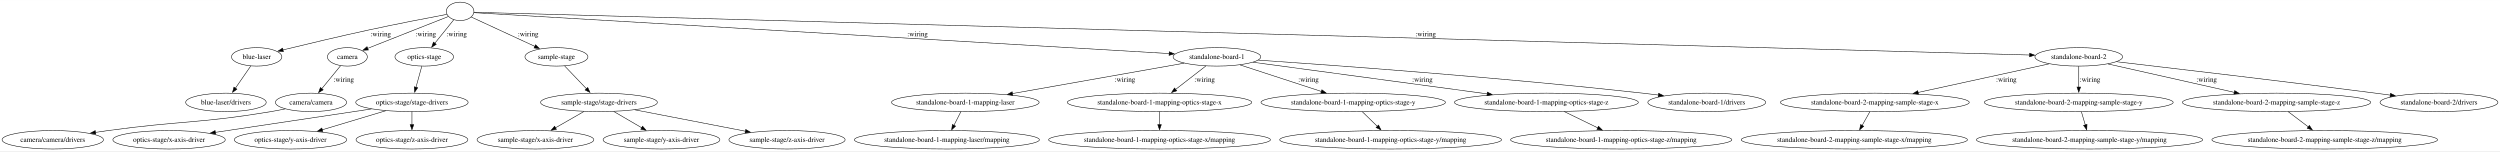
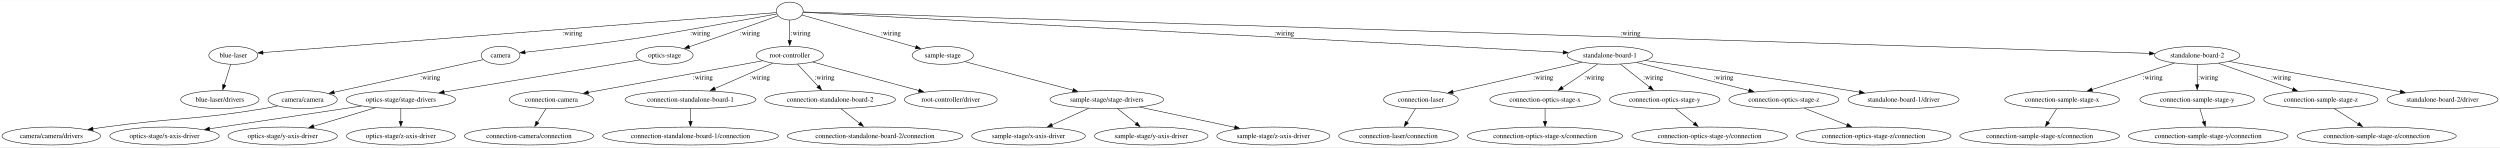
- <svg xmlns="http://www.w3.org/2000/svg" width="4879pt" height="295pt" viewBox="0.00 0.00 4879.04 294.60">
+ <svg xmlns="http://www.w3.org/2000/svg" width="5014pt" height="295pt" viewBox="0.00 0.00 5014.28 294.60">
  <g id="graph0" class="graph" transform="scale(1 1) rotate(0) translate(4 290.6)">
-     <polygon fill="white" stroke="none" points="-4,4 -4,-290.6 4875.04,-290.6 4875.04,4 -4,4" />
+     <polygon fill="white" stroke="none" points="-4,4 -4,-290.6 5010.28,-290.6 5010.28,4 -4,4" />
    <g id="node1" class="node">
-       <ellipse fill="none" stroke="black" cx="893.96" cy="-268.6" rx="27" ry="18" />
+       <ellipse fill="none" stroke="black" cx="1579.96" cy="-268.6" rx="27" ry="18" />
    </g>
    <g id="node2" class="node">
-       <ellipse fill="none" stroke="black" cx="496.96" cy="-179.8" rx="49.11" ry="18" />
-       <text text-anchor="middle" x="496.96" y="-175.6" font-family="Times,serif" font-size="14.00">blue-laser</text>
+       <ellipse fill="none" stroke="black" cx="463.96" cy="-179.8" rx="49.11" ry="18" />
+       <text text-anchor="middle" x="463.96" y="-175.6" font-family="Times,serif" font-size="14.00">blue-laser</text>
    </g>
    <g id="edge1" class="edge">
-       <path fill="none" stroke="black" d="M868.12,-262.79C833.6,-256.29 770.58,-244.2 717.02,-232.6 658.97,-220.03 592.66,-204.22 548.13,-193.39" />
-       <polygon fill="black" stroke="black" points="549.04,-190.01 538.49,-191.04 547.38,-196.81 549.04,-190.01" />
-       <text text-anchor="middle" x="738.99" y="-220" font-family="Times,serif" font-size="14.00">:wiring </text>
+       <path fill="none" stroke="black" d="M1552.93,-265.5C1408.76,-254.28 729.32,-201.44 523.31,-185.42" />
+       <polygon fill="black" stroke="black" points="523.61,-181.93 513.37,-184.64 523.07,-188.91 523.61,-181.93" />
+       <text text-anchor="middle" x="1143.89" y="-220" font-family="Times,serif" font-size="14.00">:wiring </text>
    </g>
    <g id="node4" class="node">
-       <ellipse fill="none" stroke="black" cx="673.96" cy="-179.8" rx="38.91" ry="18" />
-       <text text-anchor="middle" x="673.96" y="-175.6" font-family="Times,serif" font-size="14.00">camera</text>
+       <ellipse fill="none" stroke="black" cx="999.96" cy="-179.8" rx="38.91" ry="18" />
+       <text text-anchor="middle" x="999.96" y="-175.6" font-family="Times,serif" font-size="14.00">camera</text>
    </g>
    <g id="edge2" class="edge">
-       <path fill="none" stroke="black" d="M870.92,-258.54C852.97,-251.48 827.4,-241.43 805.02,-232.6 774.25,-220.47 739.43,-206.7 713.42,-196.41" />
-       <polygon fill="black" stroke="black" points="714.84,-193.21 704.26,-192.79 712.27,-199.72 714.84,-193.21" />
-       <text text-anchor="middle" x="826.99" y="-220" font-family="Times,serif" font-size="14.00">:wiring </text>
-     </g>
-     <g id="node7" class="node">
-       <ellipse fill="none" stroke="black" cx="823.96" cy="-179.8" rx="57.16" ry="18" />
-       <text text-anchor="middle" x="823.96" y="-175.6" font-family="Times,serif" font-size="14.00">optics-stage</text>
+       <path fill="none" stroke="black" d="M1554.07,-262.86C1492.37,-251.59 1337.99,-223.56 1285.96,-215.8 1202.88,-203.41 1105.73,-192.21 1048.72,-185.98" />
+       <polygon fill="black" stroke="black" points="1049.35,-182.52 1039.03,-184.92 1048.59,-189.48 1049.35,-182.52" />
+       <text text-anchor="middle" x="1400.37" y="-220" font-family="Times,serif" font-size="14.00">:wiring </text>
+     </g>
+     <g id="node27" class="node">
+       <ellipse fill="none" stroke="black" cx="1328.96" cy="-179.8" rx="57.16" ry="18" />
+       <text text-anchor="middle" x="1328.96" y="-175.6" font-family="Times,serif" font-size="14.00">optics-stage</text>
    </g>
    <g id="edge3" class="edge">
-       <path fill="none" stroke="black" d="M881.77,-252.48C871.52,-239.77 856.65,-221.33 844.55,-206.33" />
-       <polygon fill="black" stroke="black" points="847.4,-204.29 838.4,-198.7 841.95,-208.68 847.4,-204.29" />
-       <text text-anchor="middle" x="887.2" y="-220" font-family="Times,serif" font-size="14.00">:wiring </text>
-     </g>
-     <g id="node12" class="node">
-       <ellipse fill="none" stroke="black" cx="1081.96" cy="-179.8" rx="61.45" ry="18" />
-       <text text-anchor="middle" x="1081.96" y="-175.6" font-family="Times,serif" font-size="14.00">sample-stage</text>
+       <path fill="none" stroke="black" d="M1556.49,-259.12C1527.69,-248.74 1477.32,-230.72 1433.96,-215.8 1415.84,-209.57 1395.9,-202.88 1378.32,-197.03" />
+       <polygon fill="black" stroke="black" points="1379.45,-193.72 1368.86,-193.9 1377.25,-200.37 1379.45,-193.72" />
+       <text text-anchor="middle" x="1500.17" y="-220" font-family="Times,serif" font-size="14.00">:wiring </text>
+     </g>
+     <g id="node32" class="node">
+       <ellipse fill="none" stroke="black" cx="1579.96" cy="-179.8" rx="67.35" ry="18" />
+       <text text-anchor="middle" x="1579.96" y="-175.6" font-family="Times,serif" font-size="14.00">root-controller</text>
    </g>
    <g id="edge4" class="edge">
-       <path fill="none" stroke="black" d="M915.9,-257.47C946.18,-243.49 1001.39,-218 1039.8,-200.27" />
-       <polygon fill="black" stroke="black" points="1041.17,-203.49 1048.78,-196.12 1038.23,-197.14 1041.17,-203.49" />
-       <text text-anchor="middle" x="1026.77" y="-220" font-family="Times,serif" font-size="14.00">:wiring </text>
-     </g>
-     <g id="node17" class="node">
-       <ellipse fill="none" stroke="black" cx="2370.96" cy="-179.8" rx="85.58" ry="18" />
-       <text text-anchor="middle" x="2370.96" y="-175.6" font-family="Times,serif" font-size="14.00">standalone-board-1</text>
+       <path fill="none" stroke="black" d="M1579.96,-250.45C1579.96,-238.76 1579.96,-222.99 1579.96,-209.42" />
+       <polygon fill="black" stroke="black" points="1583.46,-209.72 1579.96,-199.72 1576.46,-209.72 1583.46,-209.72" />
+       <text text-anchor="middle" x="1601.93" y="-220" font-family="Times,serif" font-size="14.00">:wiring </text>
+     </g>
+     <g id="node34" class="node">
+       <ellipse fill="none" stroke="black" cx="1886.96" cy="-179.8" rx="61.45" ry="18" />
+       <text text-anchor="middle" x="1886.96" y="-175.6" font-family="Times,serif" font-size="14.00">sample-stage</text>
    </g>
    <g id="edge5" class="edge">
-       <path fill="none" stroke="black" d="M921.18,-266C1088.89,-256.14 1984.41,-203.52 2277.81,-186.27" />
-       <polygon fill="black" stroke="black" points="2277.96,-189.77 2287.74,-185.69 2277.55,-182.78 2277.96,-189.77" />
-       <text text-anchor="middle" x="1786.73" y="-220" font-family="Times,serif" font-size="14.00">:wiring </text>
-     </g>
-     <g id="node27" class="node">
-       <ellipse fill="none" stroke="black" cx="4052.96" cy="-179.8" rx="85.58" ry="18" />
-       <text text-anchor="middle" x="4052.96" y="-175.6" font-family="Times,serif" font-size="14.00">standalone-board-2</text>
+       <path fill="none" stroke="black" d="M1604.57,-260.64C1653.9,-246.7 1765.91,-215.03 1833.09,-196.03" />
+       <polygon fill="black" stroke="black" points="1833.75,-199.48 1842.42,-193.39 1831.84,-192.75 1833.75,-199.48" />
+       <text text-anchor="middle" x="1782.93" y="-220" font-family="Times,serif" font-size="14.00">:wiring </text>
+     </g>
+     <g id="node39" class="node">
+       <ellipse fill="none" stroke="black" cx="3224.96" cy="-179.8" rx="85.58" ry="18" />
+       <text text-anchor="middle" x="3224.96" y="-175.6" font-family="Times,serif" font-size="14.00">standalone-board-1</text>
    </g>
    <g id="edge6" class="edge">
-       <path fill="none" stroke="black" d="M921.27,-266.85C1195.98,-259.3 3460.93,-197.07 3957.13,-183.43" />
-       <polygon fill="black" stroke="black" points="3957.11,-186.94 3967.01,-183.16 3956.92,-179.94 3957.11,-186.94" />
-       <text text-anchor="middle" x="2778.38" y="-220" font-family="Times,serif" font-size="14.00">:wiring </text>
+       <path fill="none" stroke="black" d="M1607.14,-266.17C1787.47,-256.65 2813.7,-202.5 3131.29,-185.74" />
+       <polygon fill="black" stroke="black" points="3131.43,-189.24 3141.23,-185.22 3131.06,-182.25 3131.43,-189.24" />
+       <text text-anchor="middle" x="2571.77" y="-220" font-family="Times,serif" font-size="14.00">:wiring </text>
+     </g>
+     <g id="node41" class="node">
+       <ellipse fill="none" stroke="black" cx="4402.96" cy="-179.8" rx="85.58" ry="18" />
+       <text text-anchor="middle" x="4402.96" y="-175.6" font-family="Times,serif" font-size="14.00">standalone-board-2</text>
+     </g>
+     <g id="edge7" class="edge">
+       <path fill="none" stroke="black" d="M1607,-266.77C1862.09,-258.93 3846.63,-197.91 4307.56,-183.73" />
+       <polygon fill="black" stroke="black" points="4307.41,-187.24 4317.3,-183.43 4307.19,-180.24 4307.41,-187.24" />
+       <text text-anchor="middle" x="3266.28" y="-220" font-family="Times,serif" font-size="14.00">:wiring </text>
    </g>
    <g id="node3" class="node">
      <ellipse fill="none" stroke="black" cx="436.96" cy="-91" rx="78.61" ry="18" />
      <text text-anchor="middle" x="436.96" y="-86.8" font-family="Times,serif" font-size="14.00">blue-laser/drivers</text>
    </g>
-     <g id="edge7" class="edge">
-       <path fill="none" stroke="black" d="M485.39,-162.06C476.87,-149.74 465.11,-132.72 455.31,-118.55" />
-       <polygon fill="black" stroke="black" points="458.33,-116.76 449.77,-110.52 452.57,-120.74 458.33,-116.76" />
+     <g id="edge8" class="edge">
+       <path fill="none" stroke="black" d="M458.63,-161.65C454.95,-149.84 449.99,-133.87 445.74,-120.21" />
+       <polygon fill="black" stroke="black" points="449.14,-119.36 442.83,-110.86 442.46,-121.44 449.14,-119.36" />
    </g>
    <g id="node5" class="node">
      <ellipse fill="none" stroke="black" cx="602.96" cy="-91" rx="69.46" ry="18" />
      <text text-anchor="middle" x="602.96" y="-86.8" font-family="Times,serif" font-size="14.00">camera/camera</text>
    </g>
-     <g id="edge8" class="edge">
-       <path fill="none" stroke="black" d="M660.61,-162.47C650.23,-149.79 635.65,-131.96 623.74,-117.41" />
-       <polygon fill="black" stroke="black" points="626.74,-115.54 617.7,-110.02 621.32,-119.97 626.74,-115.54" />
-       <text text-anchor="middle" x="666.79" y="-131.2" font-family="Times,serif" font-size="14.00">:wiring </text>
+     <g id="edge9" class="edge">
+       <path fill="none" stroke="black" d="M965.43,-171.25C898.54,-156.62 750.45,-124.25 665.72,-105.72" />
+       <polygon fill="black" stroke="black" points="666.69,-102.35 656.18,-103.63 665.2,-109.19 666.69,-102.35" />
+       <text text-anchor="middle" x="858.99" y="-131.2" font-family="Times,serif" font-size="14.00">:wiring </text>
    </g>
    <g id="node6" class="node">
      <ellipse fill="none" stroke="black" cx="98.96" cy="-18" rx="98.96" ry="18" />
      <text text-anchor="middle" x="98.96" y="-13.8" font-family="Times,serif" font-size="14.00">camera/camera/drivers</text>
    </g>
-     <g id="edge9" class="edge">
+     <g id="edge10" class="edge">
      <path fill="none" stroke="black" d="M552.75,-78.29C543.54,-76.36 533.99,-74.5 524.96,-73 384.61,-49.6 347.94,-55.29 206.96,-36 198.95,-34.9 190.61,-33.7 182.27,-32.46" />
      <polygon fill="black" stroke="black" points="182.85,-29 172.44,-30.97 181.8,-35.93 182.85,-29" />
    </g>
+     <g id="node7" class="node">
+       <ellipse fill="none" stroke="black" cx="1101.96" cy="-91" rx="84.49" ry="18" />
+       <text text-anchor="middle" x="1101.96" y="-86.8" font-family="Times,serif" font-size="14.00">connection-camera</text>
+     </g>
    <g id="node8" class="node">
+       <ellipse fill="none" stroke="black" cx="1056.96" cy="-18" rx="129.54" ry="18" />
+       <text text-anchor="middle" x="1056.96" y="-13.8" font-family="Times,serif" font-size="14.00">connection-camera/connection</text>
+     </g>
+     <g id="edge11" class="edge">
+       <path fill="none" stroke="black" d="M1091.07,-72.81C1085.87,-64.62 1079.54,-54.62 1073.75,-45.48" />
+       <polygon fill="black" stroke="black" points="1076.88,-43.88 1068.57,-37.31 1070.96,-47.63 1076.88,-43.88" />
+     </g>
+     <g id="node9" class="node">
+       <ellipse fill="none" stroke="black" cx="2845.96" cy="-91" rx="74.85" ry="18" />
+       <text text-anchor="middle" x="2845.96" y="-86.8" font-family="Times,serif" font-size="14.00">connection-laser</text>
+     </g>
+     <g id="node10" class="node">
+       <ellipse fill="none" stroke="black" cx="2800.96" cy="-18" rx="119.9" ry="18" />
+       <text text-anchor="middle" x="2800.96" y="-13.8" font-family="Times,serif" font-size="14.00">connection-laser/connection</text>
+     </g>
+     <g id="edge12" class="edge">
+       <path fill="none" stroke="black" d="M2835.07,-72.81C2829.87,-64.62 2823.54,-54.62 2817.75,-45.48" />
+       <polygon fill="black" stroke="black" points="2820.88,-43.88 2812.57,-37.31 2814.96,-47.63 2820.88,-43.88" />
+     </g>
+     <g id="node11" class="node">
+       <ellipse fill="none" stroke="black" cx="3094.96" cy="-91" rx="110.79" ry="18" />
+       <text text-anchor="middle" x="3094.96" y="-86.8" font-family="Times,serif" font-size="14.00">connection-optics-stage-x</text>
+     </g>
+     <g id="node12" class="node">
+       <ellipse fill="none" stroke="black" cx="3094.96" cy="-18" rx="155.84" ry="18" />
+       <text text-anchor="middle" x="3094.96" y="-13.8" font-family="Times,serif" font-size="14.00">connection-optics-stage-x/connection</text>
+     </g>
+     <g id="edge13" class="edge">
+       <path fill="none" stroke="black" d="M3094.96,-72.81C3094.96,-65.23 3094.96,-56.1 3094.96,-47.54" />
+       <polygon fill="black" stroke="black" points="3098.46,-47.54 3094.96,-37.54 3091.46,-47.54 3098.46,-47.54" />
+     </g>
+     <g id="node13" class="node">
+       <ellipse fill="none" stroke="black" cx="3334.96" cy="-91" rx="110.79" ry="18" />
+       <text text-anchor="middle" x="3334.96" y="-86.8" font-family="Times,serif" font-size="14.00">connection-optics-stage-y</text>
+     </g>
+     <g id="node14" class="node">
+       <ellipse fill="none" stroke="black" cx="3424.96" cy="-18" rx="155.84" ry="18" />
+       <text text-anchor="middle" x="3424.96" y="-13.8" font-family="Times,serif" font-size="14.00">connection-optics-stage-y/connection</text>
+     </g>
+     <g id="edge14" class="edge">
+       <path fill="none" stroke="black" d="M3356.29,-73.17C3367.67,-64.2 3381.87,-53 3394.4,-43.11" />
+       <polygon fill="black" stroke="black" points="3396.29,-46.08 3401.97,-37.14 3391.95,-40.58 3396.29,-46.08" />
+     </g>
+     <g id="node15" class="node">
+       <ellipse fill="none" stroke="black" cx="3573.96" cy="-91" rx="110.25" ry="18" />
+       <text text-anchor="middle" x="3573.96" y="-86.8" font-family="Times,serif" font-size="14.00">connection-optics-stage-z</text>
+     </g>
+     <g id="node16" class="node">
+       <ellipse fill="none" stroke="black" cx="3753.96" cy="-18" rx="155.3" ry="18" />
+       <text text-anchor="middle" x="3753.96" y="-13.8" font-family="Times,serif" font-size="14.00">connection-optics-stage-z/connection</text>
+     </g>
+     <g id="edge15" class="edge">
+       <path fill="none" stroke="black" d="M3614.81,-73.89C3640.26,-63.85 3673.29,-50.82 3700.78,-39.98" />
+       <polygon fill="black" stroke="black" points="3701.98,-43.27 3709.99,-36.34 3699.41,-36.76 3701.98,-43.27" />
+     </g>
+     <g id="node17" class="node">
+       <ellipse fill="none" stroke="black" cx="4131.96" cy="-91" rx="115.07" ry="18" />
+       <text text-anchor="middle" x="4131.96" y="-86.8" font-family="Times,serif" font-size="14.00">connection-sample-stage-x</text>
+     </g>
+     <g id="node18" class="node">
+       <ellipse fill="none" stroke="black" cx="4086.96" cy="-18" rx="160.13" ry="18" />
+       <text text-anchor="middle" x="4086.96" y="-13.8" font-family="Times,serif" font-size="14.00">connection-sample-stage-x/connection</text>
+     </g>
+     <g id="edge16" class="edge">
+       <path fill="none" stroke="black" d="M4121.07,-72.81C4115.87,-64.62 4109.54,-54.62 4103.75,-45.48" />
+       <polygon fill="black" stroke="black" points="4106.88,-43.88 4098.57,-37.31 4100.96,-47.63 4106.88,-43.88" />
+     </g>
+     <g id="node19" class="node">
+       <ellipse fill="none" stroke="black" cx="4402.96" cy="-91" rx="115.07" ry="18" />
+       <text text-anchor="middle" x="4402.96" y="-86.8" font-family="Times,serif" font-size="14.00">connection-sample-stage-y</text>
+     </g>
+     <g id="node20" class="node">
+       <ellipse fill="none" stroke="black" cx="4424.96" cy="-18" rx="160.13" ry="18" />
+       <text text-anchor="middle" x="4424.96" y="-13.8" font-family="Times,serif" font-size="14.00">connection-sample-stage-y/connection</text>
+     </g>
+     <g id="edge17" class="edge">
+       <path fill="none" stroke="black" d="M4408.29,-72.81C4410.69,-65.05 4413.6,-55.68 4416.3,-46.95" />
+       <polygon fill="black" stroke="black" points="4419.62,-48.06 4419.24,-37.47 4412.94,-45.99 4419.62,-48.06" />
+     </g>
+     <g id="node21" class="node">
+       <ellipse fill="none" stroke="black" cx="4650.96" cy="-91" rx="114.53" ry="18" />
+       <text text-anchor="middle" x="4650.96" y="-86.8" font-family="Times,serif" font-size="14.00">connection-sample-stage-z</text>
+     </g>
+     <g id="node22" class="node">
+       <ellipse fill="none" stroke="black" cx="4762.96" cy="-18" rx="159.58" ry="18" />
+       <text text-anchor="middle" x="4762.96" y="-13.8" font-family="Times,serif" font-size="14.00">connection-sample-stage-z/connection</text>
+     </g>
+     <g id="edge18" class="edge">
+       <path fill="none" stroke="black" d="M4677.51,-73.17C4692.08,-63.94 4710.37,-52.34 4726.28,-42.25" />
+       <polygon fill="black" stroke="black" points="4727.98,-45.32 4734.55,-37.01 4724.23,-39.41 4727.98,-45.32" />
+     </g>
+     <g id="node23" class="node">
+       <ellipse fill="none" stroke="black" cx="1380.96" cy="-91" rx="131.16" ry="18" />
+       <text text-anchor="middle" x="1380.96" y="-86.8" font-family="Times,serif" font-size="14.00">connection-standalone-board-1</text>
+     </g>
+     <g id="node24" class="node">
+       <ellipse fill="none" stroke="black" cx="1380.96" cy="-18" rx="176.21" ry="18" />
+       <text text-anchor="middle" x="1380.96" y="-13.8" font-family="Times,serif" font-size="14.00">connection-standalone-board-1/connection</text>
+     </g>
+     <g id="edge19" class="edge">
+       <path fill="none" stroke="black" d="M1380.96,-72.81C1380.96,-65.23 1380.96,-56.1 1380.96,-47.54" />
+       <polygon fill="black" stroke="black" points="1384.46,-47.54 1380.96,-37.54 1377.46,-47.54 1384.46,-47.54" />
+     </g>
+     <g id="node25" class="node">
+       <ellipse fill="none" stroke="black" cx="1660.96" cy="-91" rx="131.16" ry="18" />
+       <text text-anchor="middle" x="1660.96" y="-86.8" font-family="Times,serif" font-size="14.00">connection-standalone-board-2</text>
+     </g>
+     <g id="node26" class="node">
+       <ellipse fill="none" stroke="black" cx="1750.96" cy="-18" rx="176.21" ry="18" />
+       <text text-anchor="middle" x="1750.96" y="-13.8" font-family="Times,serif" font-size="14.00">connection-standalone-board-2/connection</text>
+     </g>
+     <g id="edge20" class="edge">
+       <path fill="none" stroke="black" d="M1682.75,-72.81C1693.94,-63.98 1707.77,-53.07 1720.05,-43.39" />
+       <polygon fill="black" stroke="black" points="1722.19,-46.15 1727.88,-37.21 1717.86,-40.66 1722.19,-46.15" />
+     </g>
+     <g id="node28" class="node">
      <ellipse fill="none" stroke="black" cx="799.96" cy="-91" rx="109.72" ry="18" />
      <text text-anchor="middle" x="799.96" y="-86.8" font-family="Times,serif" font-size="14.00">optics-stage/stage-drivers</text>
    </g>
-     <g id="edge10" class="edge">
-       <path fill="none" stroke="black" d="M819.22,-161.65C815.96,-149.84 811.54,-133.87 807.76,-120.21" />
-       <polygon fill="black" stroke="black" points="811.22,-119.57 805.18,-110.87 804.47,-121.44 811.22,-119.57" />
-     </g>
-     <g id="node9" class="node">
+     <g id="edge21" class="edge">
+       <path fill="none" stroke="black" d="M1279.2,-170.63C1189.18,-155.86 998.31,-124.54 886.52,-106.2" />
+       <polygon fill="black" stroke="black" points="887.21,-102.77 876.78,-104.6 886.08,-109.68 887.21,-102.77" />
+     </g>
+     <g id="node29" class="node">
      <ellipse fill="none" stroke="black" cx="325.96" cy="-18" rx="109.72" ry="18" />
      <text text-anchor="middle" x="325.96" y="-13.8" font-family="Times,serif" font-size="14.00">optics-stage/x-axis-driver</text>
    </g>
-     <g id="edge11" class="edge">
+     <g id="edge22" class="edge">
      <path fill="none" stroke="black" d="M720.89,-78.16C636.86,-65.57 504.23,-45.7 416.18,-32.51" />
      <polygon fill="black" stroke="black" points="416.77,-29.06 406.36,-31.04 415.73,-35.99 416.77,-29.06" />
    </g>
-     <g id="node10" class="node">
+     <g id="node30" class="node">
      <ellipse fill="none" stroke="black" cx="562.96" cy="-18" rx="109.72" ry="18" />
      <text text-anchor="middle" x="562.96" y="-13.8" font-family="Times,serif" font-size="14.00">optics-stage/y-axis-driver</text>
    </g>
-     <g id="edge12" class="edge">
+     <g id="edge23" class="edge">
      <path fill="none" stroke="black" d="M748.83,-74.68C712.38,-63.76 663.21,-49.03 624.6,-37.46" />
      <polygon fill="black" stroke="black" points="626.04,-34.24 615.45,-34.73 624.03,-40.95 626.04,-34.24" />
    </g>
-     <g id="node11" class="node">
+     <g id="node31" class="node">
      <ellipse fill="none" stroke="black" cx="799.96" cy="-18" rx="109.18" ry="18" />
      <text text-anchor="middle" x="799.96" y="-13.8" font-family="Times,serif" font-size="14.00">optics-stage/z-axis-driver</text>
    </g>
-     <g id="edge13" class="edge">
+     <g id="edge24" class="edge">
      <path fill="none" stroke="black" d="M799.96,-72.81C799.96,-65.23 799.96,-56.1 799.96,-47.54" />
      <polygon fill="black" stroke="black" points="803.46,-47.54 799.96,-37.54 796.46,-47.54 803.46,-47.54" />
    </g>
-     <g id="node13" class="node">
-       <ellipse fill="none" stroke="black" cx="1164.96" cy="-91" rx="114" ry="18" />
-       <text text-anchor="middle" x="1164.96" y="-86.8" font-family="Times,serif" font-size="14.00">sample-stage/stage-drivers</text>
-     </g>
-     <g id="edge14" class="edge">
-       <path fill="none" stroke="black" d="M1097.97,-162.06C1110.09,-149.38 1126.97,-131.74 1140.75,-117.33" />
-       <polygon fill="black" stroke="black" points="1143.01,-120.02 1147.39,-110.37 1137.95,-115.18 1143.01,-120.02" />
-     </g>
-     <g id="node14" class="node">
-       <ellipse fill="none" stroke="black" cx="1040.96" cy="-18" rx="114" ry="18" />
-       <text text-anchor="middle" x="1040.96" y="-13.8" font-family="Times,serif" font-size="14.00">sample-stage/x-axis-driver</text>
-     </g>
-     <g id="edge15" class="edge">
-       <path fill="none" stroke="black" d="M1135.58,-73.17C1118.98,-63.67 1098.01,-51.67 1080.04,-41.38" />
-       <polygon fill="black" stroke="black" points="1081.87,-38.39 1071.45,-36.46 1078.39,-44.46 1081.87,-38.39" />
-     </g>
-     <g id="node15" class="node">
-       <ellipse fill="none" stroke="black" cx="1286.96" cy="-18" rx="114" ry="18" />
-       <text text-anchor="middle" x="1286.96" y="-13.8" font-family="Times,serif" font-size="14.00">sample-stage/y-axis-driver</text>
-     </g>
-     <g id="edge16" class="edge">
-       <path fill="none" stroke="black" d="M1193.88,-73.17C1210.28,-63.62 1231.02,-51.55 1248.76,-41.23" />
-       <polygon fill="black" stroke="black" points="1250.07,-44.52 1256.95,-36.47 1246.55,-38.47 1250.07,-44.52" />
-     </g>
-     <g id="node16" class="node">
-       <ellipse fill="none" stroke="black" cx="1531.96" cy="-18" rx="113.46" ry="18" />
-       <text text-anchor="middle" x="1531.96" y="-13.8" font-family="Times,serif" font-size="14.00">sample-stage/z-axis-driver</text>
-     </g>
-     <g id="edge17" class="edge">
-       <path fill="none" stroke="black" d="M1234.86,-76.48C1296.49,-64.55 1386.31,-47.18 1451.05,-34.65" />
-       <polygon fill="black" stroke="black" points="1451.38,-38.15 1460.53,-32.82 1450.05,-31.28 1451.38,-38.15" />
-     </g>
-     <g id="node18" class="node">
-       <ellipse fill="none" stroke="black" cx="1879.96" cy="-91" rx="144.04" ry="18" />
-       <text text-anchor="middle" x="1879.96" y="-86.8" font-family="Times,serif" font-size="14.00">standalone-board-1-mapping-laser</text>
-     </g>
-     <g id="edge18" class="edge">
-       <path fill="none" stroke="black" d="M2307.02,-167.5C2221.5,-152.38 2069.32,-125.48 1971.61,-108.2" />
-       <polygon fill="black" stroke="black" points="1972.51,-104.81 1962.06,-106.51 1971.29,-111.7 1972.51,-104.81" />
-       <text text-anchor="middle" x="2191.41" y="-131.2" font-family="Times,serif" font-size="14.00">:wiring </text>
-     </g>
-     <g id="node20" class="node">
-       <ellipse fill="none" stroke="black" cx="2258.96" cy="-91" rx="179.98" ry="18" />
-       <text text-anchor="middle" x="2258.96" y="-86.8" font-family="Times,serif" font-size="14.00">standalone-board-1-mapping-optics-stage-x</text>
-     </g>
-     <g id="edge19" class="edge">
-       <path fill="none" stroke="black" d="M2349.37,-162.06C2332.62,-149.08 2309.17,-130.91 2290.35,-116.32" />
-       <polygon fill="black" stroke="black" points="2292.5,-113.57 2282.45,-110.21 2288.21,-119.1 2292.5,-113.57" />
-       <text text-anchor="middle" x="2346.97" y="-131.2" font-family="Times,serif" font-size="14.00">:wiring </text>
-     </g>
-     <g id="node22" class="node">
-       <ellipse fill="none" stroke="black" cx="2636.96" cy="-91" rx="179.98" ry="18" />
-       <text text-anchor="middle" x="2636.96" y="-86.8" font-family="Times,serif" font-size="14.00">standalone-board-1-mapping-optics-stage-y</text>
-     </g>
-     <g id="edge20" class="edge">
-       <path fill="none" stroke="black" d="M2416.09,-164.08C2459.77,-149.82 2526.35,-128.1 2574.99,-112.22" />
-       <polygon fill="black" stroke="black" points="2575.84,-115.63 2584.26,-109.2 2573.67,-108.97 2575.84,-115.63" />
-       <text text-anchor="middle" x="2549.76" y="-131.2" font-family="Times,serif" font-size="14.00">:wiring </text>
-     </g>
-     <g id="node24" class="node">
-       <ellipse fill="none" stroke="black" cx="3013.96" cy="-91" rx="179.43" ry="18" />
-       <text text-anchor="middle" x="3013.96" y="-86.8" font-family="Times,serif" font-size="14.00">standalone-board-1-mapping-optics-stage-z</text>
-     </g>
-     <g id="edge21" class="edge">
-       <path fill="none" stroke="black" d="M2441.61,-169.26C2551.77,-154.39 2765.56,-125.53 2898.39,-107.6" />
-       <polygon fill="black" stroke="black" points="2898.85,-111.07 2908.29,-106.26 2897.91,-104.13 2898.85,-111.07" />
-       <text text-anchor="middle" x="2772.03" y="-131.2" font-family="Times,serif" font-size="14.00">:wiring </text>
-     </g>
-     <g id="node26" class="node">
-       <ellipse fill="none" stroke="black" cx="3326.96" cy="-91" rx="115.08" ry="18" />
-       <text text-anchor="middle" x="3326.96" y="-86.8" font-family="Times,serif" font-size="14.00">standalone-board-1/drivers</text>
-     </g>
-     <g id="edge22" class="edge">
-       <path fill="none" stroke="black" d="M2451.61,-173.47C2600.24,-163.32 2927.3,-139.49 3201.96,-109 3211.95,-107.89 3222.38,-106.63 3232.76,-105.32" />
-       <polygon fill="black" stroke="black" points="3233.02,-108.81 3242.49,-104.06 3232.13,-101.87 3233.02,-108.81" />
-     </g>
-     <g id="node19" class="node">
-       <ellipse fill="none" stroke="black" cx="1843.96" cy="-18" rx="180.51" ry="18" />
-       <text text-anchor="middle" x="1843.96" y="-13.8" font-family="Times,serif" font-size="14.00">standalone-board-1-mapping-laser/mapping</text>
-     </g>
-     <g id="edge23" class="edge">
-       <path fill="none" stroke="black" d="M1871.25,-72.81C1867.18,-64.79 1862.24,-55.05 1857.69,-46.07" />
-       <polygon fill="black" stroke="black" points="1860.93,-44.71 1853.28,-37.38 1854.68,-47.88 1860.93,-44.71" />
-     </g>
-     <g id="node21" class="node">
-       <ellipse fill="none" stroke="black" cx="2258.96" cy="-18" rx="216.45" ry="18" />
-       <text text-anchor="middle" x="2258.96" y="-13.8" font-family="Times,serif" font-size="14.00">standalone-board-1-mapping-optics-stage-x/mapping</text>
-     </g>
-     <g id="edge24" class="edge">
-       <path fill="none" stroke="black" d="M2258.96,-72.81C2258.96,-65.23 2258.96,-56.1 2258.96,-47.54" />
-       <polygon fill="black" stroke="black" points="2262.46,-47.54 2258.96,-37.54 2255.46,-47.54 2262.46,-47.54" />
-     </g>
-     <g id="node23" class="node">
-       <ellipse fill="none" stroke="black" cx="2709.96" cy="-18" rx="216.45" ry="18" />
-       <text text-anchor="middle" x="2709.96" y="-13.8" font-family="Times,serif" font-size="14.00">standalone-board-1-mapping-optics-stage-y/mapping</text>
-     </g>
    <g id="edge25" class="edge">
-       <path fill="none" stroke="black" d="M2654.63,-72.81C2663.45,-64.24 2674.27,-53.71 2684.01,-44.24" />
-       <polygon fill="black" stroke="black" points="2686.39,-46.81 2691.12,-37.33 2681.51,-41.79 2686.39,-46.81" />
-     </g>
-     <g id="node25" class="node">
-       <ellipse fill="none" stroke="black" cx="3159.96" cy="-18" rx="215.91" ry="18" />
-       <text text-anchor="middle" x="3159.96" y="-13.8" font-family="Times,serif" font-size="14.00">standalone-board-1-mapping-optics-stage-z/mapping</text>
+       <path fill="none" stroke="black" d="M1525.6,-168.93C1439.68,-153.33 1272.39,-122.95 1175.73,-105.39" />
+       <polygon fill="black" stroke="black" points="1176.54,-101.99 1166.08,-103.64 1175.29,-108.87 1176.54,-101.99" />
+       <text text-anchor="middle" x="1405.75" y="-131.2" font-family="Times,serif" font-size="14.00">:wiring </text>
    </g>
    <g id="edge26" class="edge">
-       <path fill="none" stroke="black" d="M3048.93,-72.99C3068.49,-63.48 3093.1,-51.51 3114.18,-41.26" />
-       <polygon fill="black" stroke="black" points="3115.69,-44.42 3123.16,-36.9 3112.63,-38.12 3115.69,-44.42" />
-     </g>
-     <g id="node28" class="node">
-       <ellipse fill="none" stroke="black" cx="3654.96" cy="-91" rx="184.26" ry="18" />
-       <text text-anchor="middle" x="3654.96" y="-86.8" font-family="Times,serif" font-size="14.00">standalone-board-2-mapping-sample-stage-x</text>
+       <path fill="none" stroke="black" d="M1545.75,-163.88C1513.69,-149.89 1465.43,-128.85 1429.42,-113.13" />
+       <polygon fill="black" stroke="black" points="1431.09,-110.05 1420.52,-109.26 1428.29,-116.46 1431.09,-110.05" />
+       <text text-anchor="middle" x="1520.26" y="-131.2" font-family="Times,serif" font-size="14.00">:wiring </text>
    </g>
    <g id="edge27" class="edge">
-       <path fill="none" stroke="black" d="M3995.09,-166.18C3927.79,-151.5 3816.13,-127.15 3739.21,-110.37" />
-       <polygon fill="black" stroke="black" points="3740.12,-106.99 3729.6,-108.28 3738.63,-113.83 3740.12,-106.99" />
-       <text text-anchor="middle" x="3911.58" y="-131.2" font-family="Times,serif" font-size="14.00">:wiring </text>
-     </g>
-     <g id="node30" class="node">
-       <ellipse fill="none" stroke="black" cx="4052.96" cy="-91" rx="184.26" ry="18" />
-       <text text-anchor="middle" x="4052.96" y="-86.8" font-family="Times,serif" font-size="14.00">standalone-board-2-mapping-sample-stage-y</text>
+       <path fill="none" stroke="black" d="M1595.58,-162.06C1607.42,-149.38 1623.88,-131.74 1637.33,-117.33" />
+       <polygon fill="black" stroke="black" points="1639.54,-120.08 1643.81,-110.39 1634.42,-115.31 1639.54,-120.08" />
+       <text text-anchor="middle" x="1649.69" y="-131.2" font-family="Times,serif" font-size="14.00">:wiring </text>
+     </g>
+     <g id="node33" class="node">
+       <ellipse fill="none" stroke="black" cx="1902.96" cy="-91" rx="93.09" ry="18" />
+       <text text-anchor="middle" x="1902.96" y="-86.8" font-family="Times,serif" font-size="14.00">root-controller/driver</text>
    </g>
    <g id="edge28" class="edge">
-       <path fill="none" stroke="black" d="M4052.96,-161.65C4052.96,-149.96 4052.96,-134.19 4052.96,-120.62" />
-       <polygon fill="black" stroke="black" points="4056.46,-120.92 4052.96,-110.92 4049.46,-120.92 4056.46,-120.92" />
-       <text text-anchor="middle" x="4074.93" y="-131.2" font-family="Times,serif" font-size="14.00">:wiring </text>
-     </g>
-     <g id="node32" class="node">
-       <ellipse fill="none" stroke="black" cx="4438.96" cy="-91" rx="183.72" ry="18" />
-       <text text-anchor="middle" x="4438.96" y="-86.8" font-family="Times,serif" font-size="14.00">standalone-board-2-mapping-sample-stage-z</text>
+       <path fill="none" stroke="black" d="M1626.24,-166.36C1682.11,-151.35 1776.36,-126.02 1839.11,-109.16" />
+       <polygon fill="black" stroke="black" points="1839.85,-112.58 1848.6,-106.61 1838.03,-105.82 1839.85,-112.58" />
+     </g>
+     <g id="node35" class="node">
+       <ellipse fill="none" stroke="black" cx="2215.96" cy="-91" rx="114" ry="18" />
+       <text text-anchor="middle" x="2215.96" y="-86.8" font-family="Times,serif" font-size="14.00">sample-stage/stage-drivers</text>
    </g>
    <g id="edge29" class="edge">
-       <path fill="none" stroke="black" d="M4109.92,-165.99C4175.05,-151.35 4282.23,-127.25 4356.48,-110.55" />
-       <polygon fill="black" stroke="black" points="4357.18,-113.98 4366.17,-108.37 4355.65,-107.15 4357.18,-113.98" />
-       <text text-anchor="middle" x="4302.51" y="-131.2" font-family="Times,serif" font-size="14.00">:wiring </text>
-     </g>
-     <g id="node34" class="node">
-       <ellipse fill="none" stroke="black" cx="4755.96" cy="-91" rx="115.08" ry="18" />
-       <text text-anchor="middle" x="4755.96" y="-86.8" font-family="Times,serif" font-size="14.00">standalone-board-2/drivers</text>
+       <path fill="none" stroke="black" d="M1931.68,-167C1987.48,-152.28 2083.45,-126.96 2148.28,-109.86" />
+       <polygon fill="black" stroke="black" points="2148.97,-113.3 2157.74,-107.36 2147.18,-106.53 2148.97,-113.3" />
+     </g>
+     <g id="node36" class="node">
+       <ellipse fill="none" stroke="black" cx="2058.96" cy="-18" rx="114" ry="18" />
+       <text text-anchor="middle" x="2058.96" y="-13.8" font-family="Times,serif" font-size="14.00">sample-stage/x-axis-driver</text>
    </g>
    <g id="edge30" class="edge">
-       <path fill="none" stroke="black" d="M4126.59,-170.31C4236.62,-157.54 4450.46,-132.38 4631.96,-109 4641.44,-107.78 4651.31,-106.48 4661.17,-105.16" />
-       <polygon fill="black" stroke="black" points="4661.33,-108.67 4670.78,-103.86 4660.4,-101.73 4661.33,-108.67" />
-     </g>
-     <g id="node29" class="node">
-       <ellipse fill="none" stroke="black" cx="3614.96" cy="-18" rx="220.74" ry="18" />
-       <text text-anchor="middle" x="3614.96" y="-13.8" font-family="Times,serif" font-size="14.00">standalone-board-2-mapping-sample-stage-x/mapping</text>
+       <path fill="none" stroke="black" d="M2179.55,-73.53C2157.63,-63.62 2129.5,-50.9 2105.92,-40.24" />
+       <polygon fill="black" stroke="black" points="2107.38,-37.06 2096.83,-36.12 2104.5,-43.43 2107.38,-37.06" />
+     </g>
+     <g id="node37" class="node">
+       <ellipse fill="none" stroke="black" cx="2304.96" cy="-18" rx="114" ry="18" />
+       <text text-anchor="middle" x="2304.96" y="-13.8" font-family="Times,serif" font-size="14.00">sample-stage/y-axis-driver</text>
    </g>
    <g id="edge31" class="edge">
-       <path fill="none" stroke="black" d="M3645.28,-72.81C3640.71,-64.7 3635.15,-54.84 3630.05,-45.78" />
-       <polygon fill="black" stroke="black" points="3633.26,-44.34 3625.3,-37.35 3627.16,-47.78 3633.26,-44.34" />
-     </g>
-     <g id="node31" class="node">
-       <ellipse fill="none" stroke="black" cx="4073.96" cy="-18" rx="220.74" ry="18" />
-       <text text-anchor="middle" x="4073.96" y="-13.8" font-family="Times,serif" font-size="14.00">standalone-board-2-mapping-sample-stage-y/mapping</text>
+       <path fill="none" stroke="black" d="M2237.05,-73.17C2248.39,-64.13 2262.55,-52.83 2275.01,-42.89" />
+       <polygon fill="black" stroke="black" points="2276.9,-45.87 2282.53,-36.9 2272.53,-40.4 2276.9,-45.87" />
+     </g>
+     <g id="node38" class="node">
+       <ellipse fill="none" stroke="black" cx="2549.96" cy="-18" rx="113.46" ry="18" />
+       <text text-anchor="middle" x="2549.96" y="-13.8" font-family="Times,serif" font-size="14.00">sample-stage/z-axis-driver</text>
    </g>
    <g id="edge32" class="edge">
-       <path fill="none" stroke="black" d="M4058.05,-72.81C4060.34,-65.05 4063.11,-55.68 4065.7,-46.95" />
-       <polygon fill="black" stroke="black" points="4069.02,-48.06 4068.5,-37.48 4062.3,-46.08 4069.02,-48.06" />
-     </g>
-     <g id="node33" class="node">
-       <ellipse fill="none" stroke="black" cx="4532.96" cy="-18" rx="220.2" ry="18" />
-       <text text-anchor="middle" x="4532.96" y="-13.8" font-family="Times,serif" font-size="14.00">standalone-board-2-mapping-sample-stage-z/mapping</text>
+       <path fill="none" stroke="black" d="M2281.95,-75.97C2336.87,-64.3 2415.14,-47.66 2472.92,-35.38" />
+       <polygon fill="black" stroke="black" points="2473.29,-38.88 2482.35,-33.37 2471.84,-32.03 2473.29,-38.88" />
    </g>
    <g id="edge33" class="edge">
-       <path fill="none" stroke="black" d="M4461.72,-72.81C4473.52,-63.9 4488.14,-52.86 4501.05,-43.1" />
-       <polygon fill="black" stroke="black" points="4503.01,-46.01 4508.88,-37.19 4498.79,-40.42 4503.01,-46.01" />
+       <path fill="none" stroke="black" d="M3168.63,-165.9C3099.4,-150.04 2982.2,-123.2 2909.73,-106.6" />
+       <polygon fill="black" stroke="black" points="2910.93,-103.29 2900.41,-104.47 2909.37,-110.11 2910.93,-103.29" />
+       <text text-anchor="middle" x="3091.38" y="-131.2" font-family="Times,serif" font-size="14.00">:wiring </text>
+     </g>
+     <g id="edge34" class="edge">
+       <path fill="none" stroke="black" d="M3200.2,-162.27C3180.18,-148.9 3151.76,-129.93 3129.5,-115.06" />
+       <polygon fill="black" stroke="black" points="3131.59,-112.25 3121.33,-109.61 3127.7,-118.07 3131.59,-112.25" />
+       <text text-anchor="middle" x="3193.58" y="-131.2" font-family="Times,serif" font-size="14.00">:wiring </text>
+     </g>
+     <g id="edge35" class="edge">
+       <path fill="none" stroke="black" d="M3246.17,-162.06C3262.73,-149 3285.95,-130.67 3304.5,-116.04" />
+       <polygon fill="black" stroke="black" points="3306.57,-118.86 3312.26,-109.92 3302.24,-113.37 3306.57,-118.86" />
+       <text text-anchor="middle" x="3311.79" y="-131.2" font-family="Times,serif" font-size="14.00">:wiring </text>
+     </g>
+     <g id="edge36" class="edge">
+       <path fill="none" stroke="black" d="M3278.73,-165.43C3339.31,-150.36 3437.99,-125.82 3504.4,-109.3" />
+       <polygon fill="black" stroke="black" points="3504.85,-112.8 3513.71,-106.99 3503.16,-106 3504.85,-112.8" />
+       <text text-anchor="middle" x="3452.69" y="-131.2" font-family="Times,serif" font-size="14.00">:wiring </text>
+     </g>
+     <g id="node40" class="node">
+       <ellipse fill="none" stroke="black" cx="3813.96" cy="-91" rx="111.32" ry="18" />
+       <text text-anchor="middle" x="3813.96" y="-86.8" font-family="Times,serif" font-size="14.00">standalone-board-1/driver</text>
+     </g>
+     <g id="edge37" class="edge">
+       <path fill="none" stroke="black" d="M3295.9,-169.34C3346.86,-162.47 3417.19,-152.83 3478.96,-143.8 3562.81,-131.54 3658.31,-116.69 3725.83,-106.03" />
+       <polygon fill="black" stroke="black" points="3726.02,-109.55 3735.35,-104.53 3724.93,-102.63 3726.02,-109.55" />
+     </g>
+     <g id="edge38" class="edge">
+       <path fill="none" stroke="black" d="M4357.3,-164.17C4311.86,-149.62 4241.89,-127.21 4191.99,-111.23" />
+       <polygon fill="black" stroke="black" points="4193.06,-107.89 4182.47,-108.18 4190.92,-114.56 4193.06,-107.89" />
+       <text text-anchor="middle" x="4313.71" y="-131.2" font-family="Times,serif" font-size="14.00">:wiring </text>
+     </g>
+     <g id="edge39" class="edge">
+       <path fill="none" stroke="black" d="M4402.96,-161.65C4402.96,-149.96 4402.96,-134.19 4402.96,-120.62" />
+       <polygon fill="black" stroke="black" points="4406.46,-120.92 4402.96,-110.92 4399.46,-120.92 4406.46,-120.92" />
+       <text text-anchor="middle" x="4424.93" y="-131.2" font-family="Times,serif" font-size="14.00">:wiring </text>
+     </g>
+     <g id="edge40" class="edge">
+       <path fill="none" stroke="black" d="M4445.88,-163.78C4487.12,-149.35 4549.67,-127.45 4594.84,-111.64" />
+       <polygon fill="black" stroke="black" points="4595.93,-114.97 4604.21,-108.36 4593.62,-108.36 4595.93,-114.97" />
+       <text text-anchor="middle" x="4571.15" y="-131.2" font-family="Times,serif" font-size="14.00">:wiring </text>
+     </g>
+     <g id="node42" class="node">
+       <ellipse fill="none" stroke="black" cx="4894.96" cy="-91" rx="111.32" ry="18" />
+       <text text-anchor="middle" x="4894.96" y="-86.8" font-family="Times,serif" font-size="14.00">standalone-board-2/driver</text>
+     </g>
+     <g id="edge41" class="edge">
+       <path fill="none" stroke="black" d="M4467.03,-167.5C4554.9,-152 4712.97,-124.11 4810.44,-106.91" />
+       <polygon fill="black" stroke="black" points="4811,-110.37 4820.24,-105.18 4809.78,-103.47 4811,-110.37" />
    </g>
  </g>
</svg>
